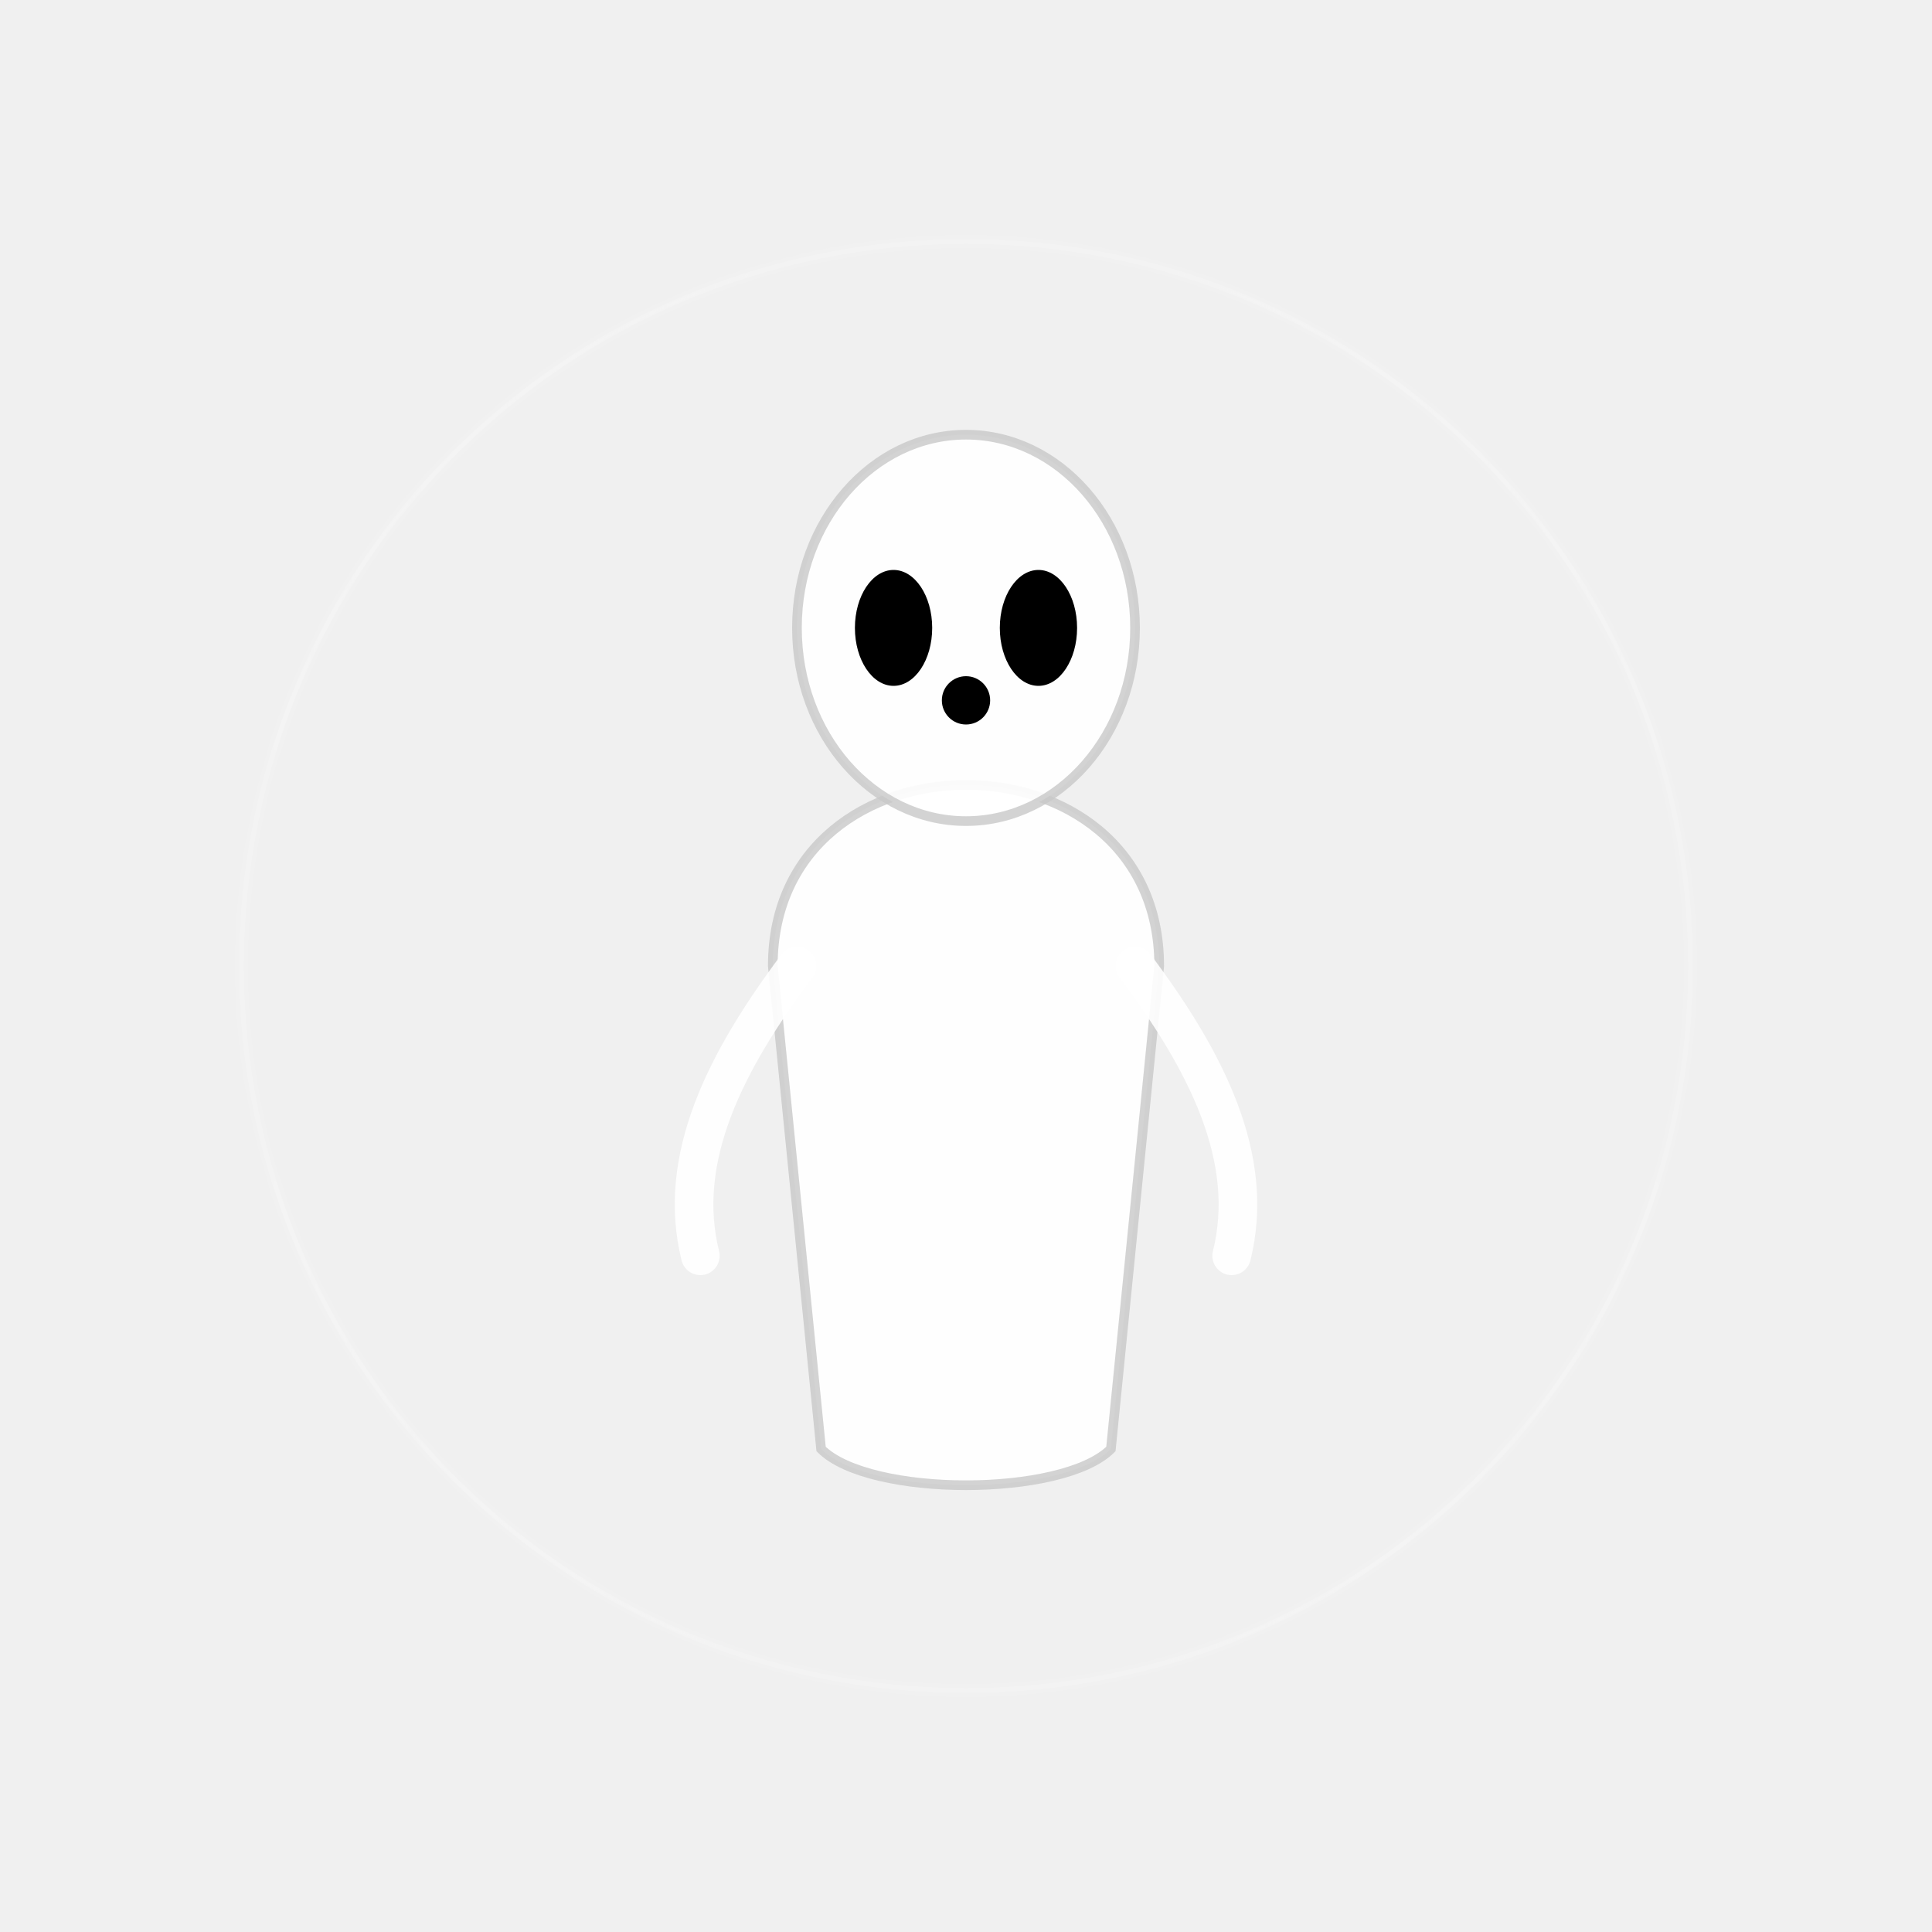
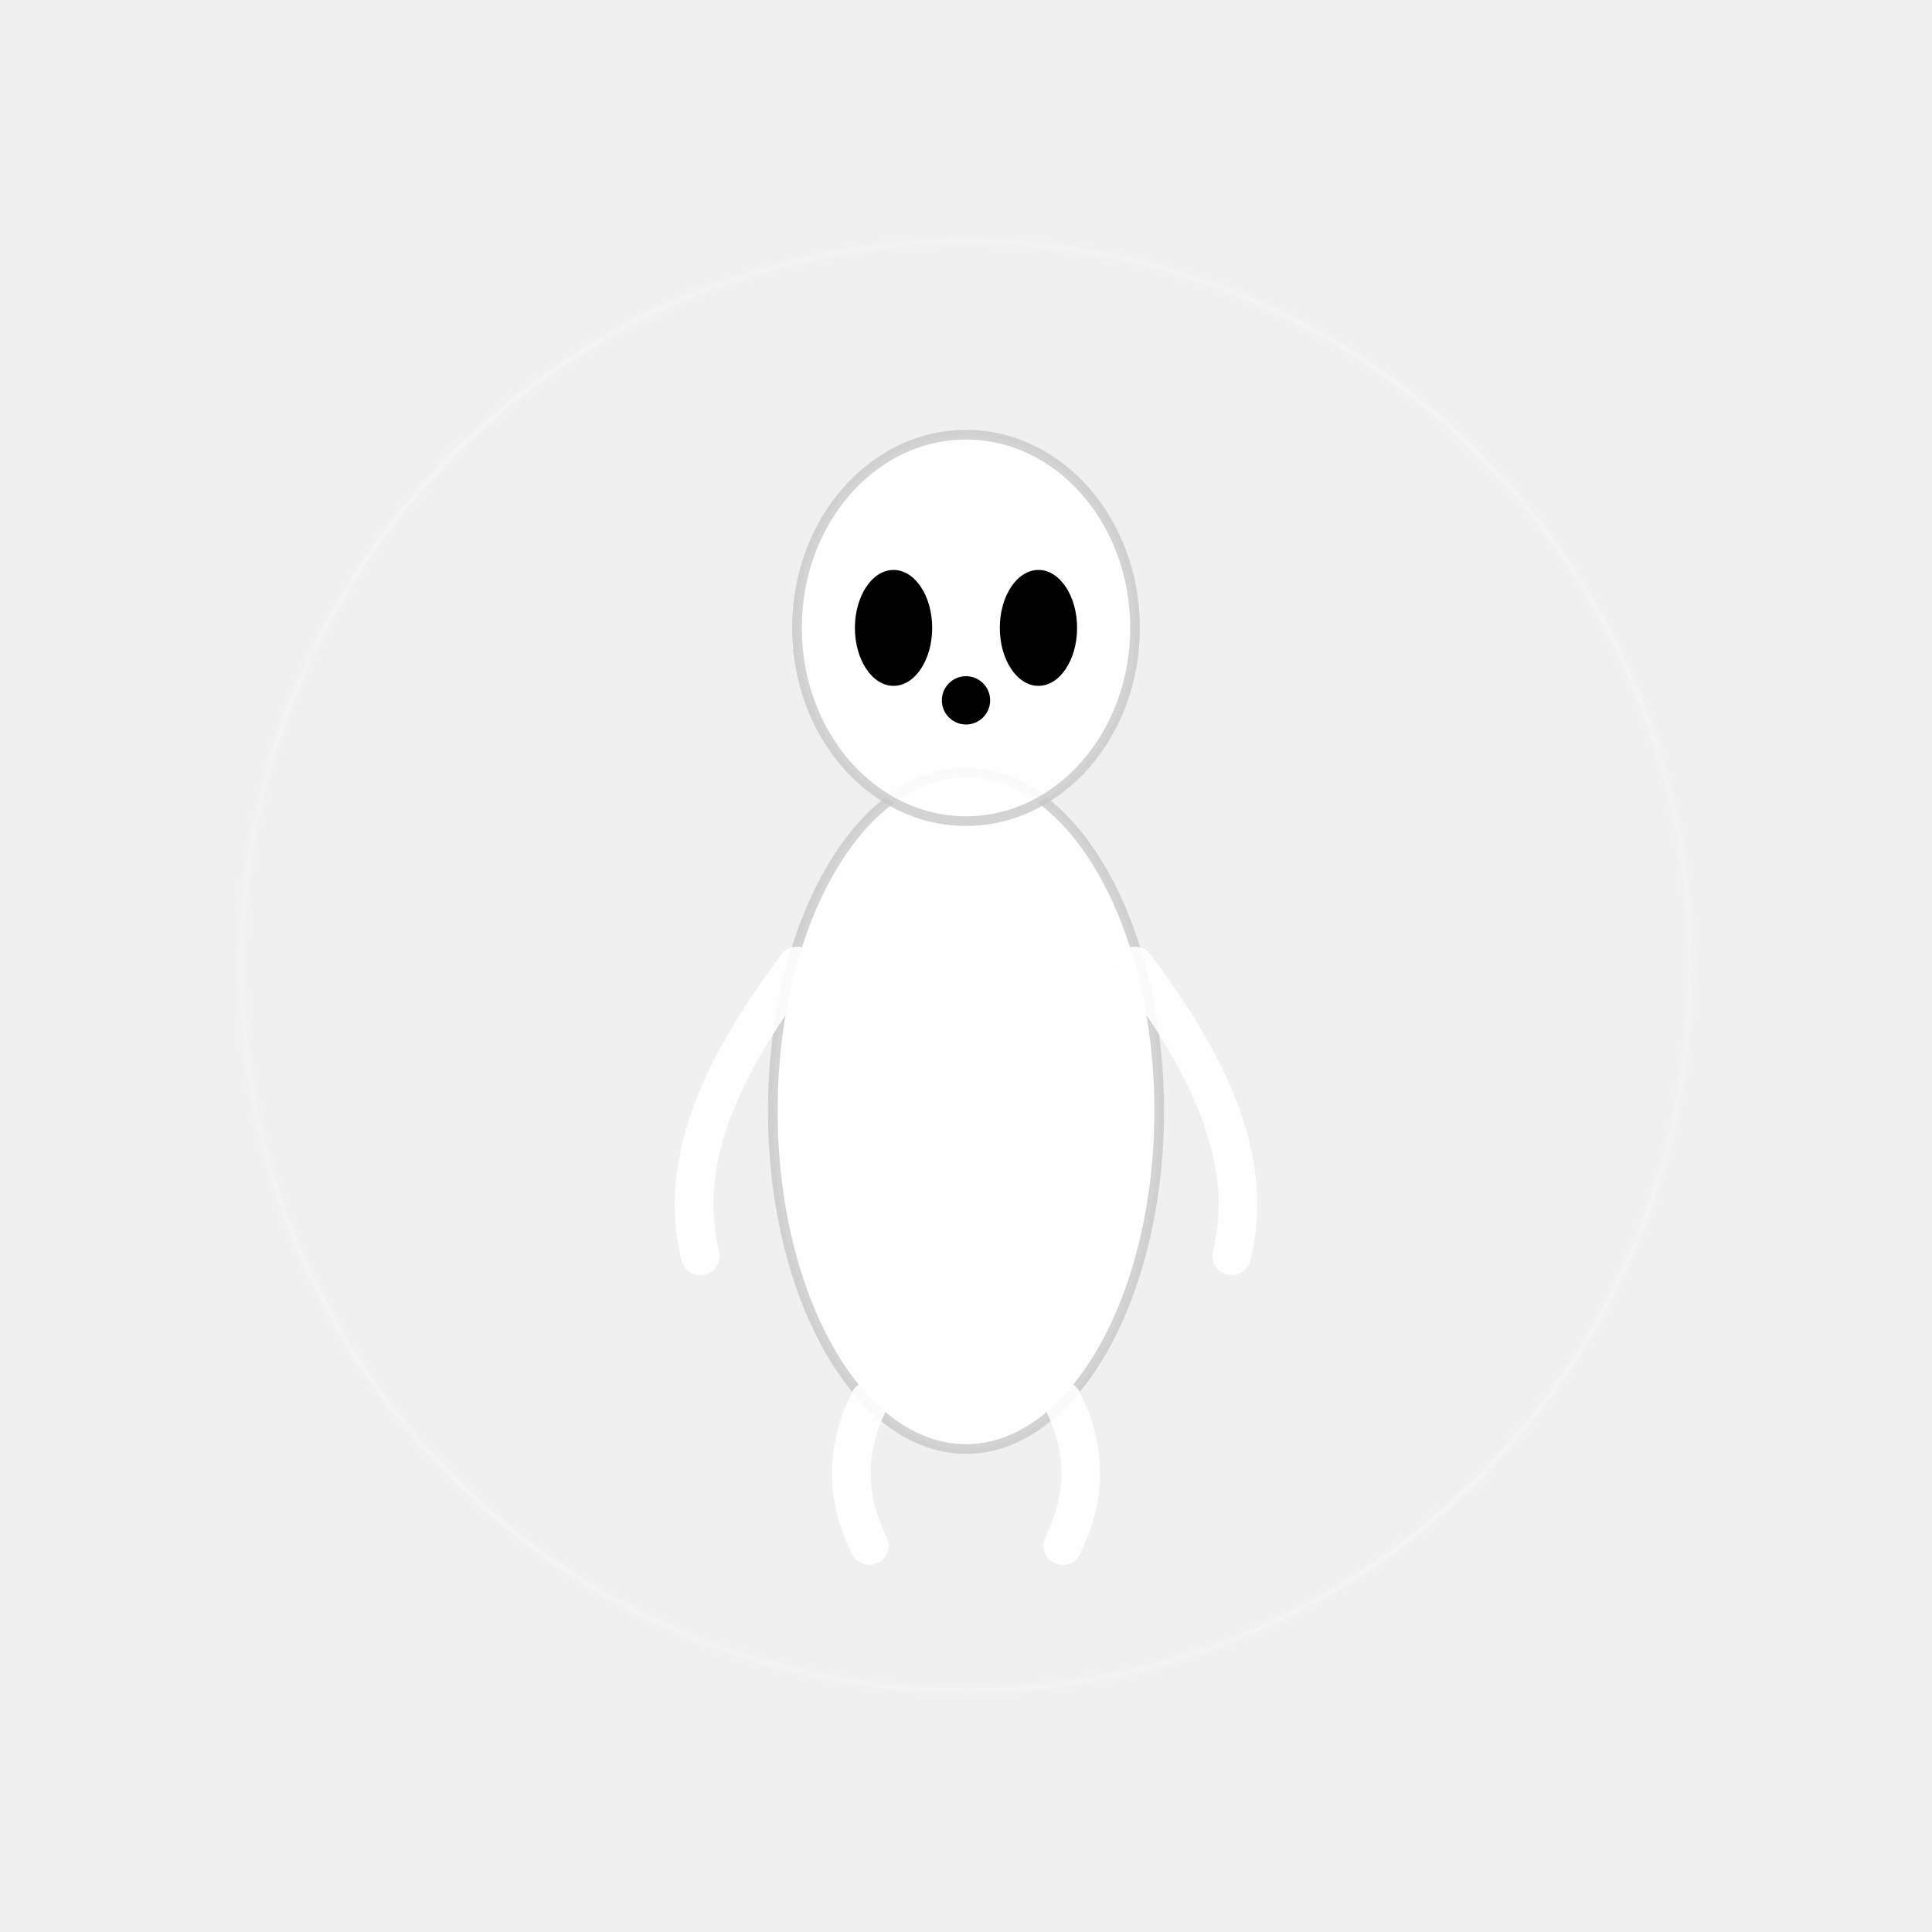
<svg xmlns="http://www.w3.org/2000/svg" viewBox="0 0 400 400">
  <defs>
    <filter id="glow">
      <feGaussianBlur stdDeviation="2" result="coloredBlur" />
      <feMerge>
        <feMergeNode in="coloredBlur" />
        <feMergeNode in="SourceGraphic" />
      </feMerge>
    </filter>
    <pattern id="spiritPattern" patternUnits="userSpaceOnUse" width="30" height="30">
      <circle cx="15" cy="15" r="10" fill="white" opacity="0.1" />
    </pattern>
  </defs>
  <g transform="translate(200, 200)">
    <g>
      <animateTransform attributeName="transform" type="rotate" values="-3;3;-3" dur="4s" repeatCount="indefinite" />
-       <path d="M-40 0                 C-40 -50, 40 -50, 40 0                L30 100                 C20 110, -20 110, -30 100 Z" fill="rgba(255,255,255,0.9)" stroke="rgba(200,200,200,0.8)" stroke-width="2">
+       <ellipse cx="0" cy="30" rx="40" ry="70" fill="rgba(255,255,255,0.9)" stroke="rgba(200,200,200,0.8)" stroke-width="2" />
+       <path d="M-20 90                 C-25 100, -25 110, -20 120" fill="none" stroke="rgba(255,255,255,0.9)" stroke-width="8" stroke-linecap="round">
+         <animate attributeName="d" values="M-20 90 C-25 100, -25 110, -20 120;                         M-20 90 C-22 100, -22 110, -17 120;                         M-20 90 C-25 100, -25 110, -20 120" dur="2s" repeatCount="indefinite" />
+       </path>
+       <path d="M20 90                 C25 100, 25 110, 20 120" fill="none" stroke="rgba(255,255,255,0.9)" stroke-width="8" stroke-linecap="round">
+         <animate attributeName="d" values="M20 90 C25 100, 25 110, 20 120;                         M20 90 C22 100, 22 110, 17 120;                         M20 90 C25 100, 25 110, 20 120" dur="2s" repeatCount="indefinite" begin="1s" />
      </path>
      <g>
        <path d="M-35 0                   C-50 20, -60 40, -55 60" fill="none" stroke="rgba(255,255,255,0.9)" stroke-width="8" stroke-linecap="round">
          <animate attributeName="d" values="M-35 0 C-50 20, -60 40, -55 60;                           M-35 0 C-45 25, -50 45, -45 65;                           M-35 0 C-50 20, -60 40, -55 60" dur="3s" repeatCount="indefinite" />
        </path>
        <path d="M35 0                   C50 20, 60 40, 55 60" fill="none" stroke="rgba(255,255,255,0.9)" stroke-width="8" stroke-linecap="round">
          <animate attributeName="d" values="M35 0 C50 20, 60 40, 55 60;                           M35 0 C45 25, 50 45, 45 65;                           M35 0 C50 20, 60 40, 55 60" dur="3s" repeatCount="indefinite" />
        </path>
      </g>
    </g>
    <g transform="translate(0,-70)">
      <animateTransform attributeName="transform" type="translate" values="0,-70;0,-65;0,-70" dur="2s" repeatCount="indefinite" />
      <ellipse cx="0" cy="0" rx="35" ry="40" fill="rgba(255,255,255,0.9)" stroke="rgba(200,200,200,0.8)" stroke-width="2" />
      <g>
        <ellipse cx="-15" cy="0" rx="8" ry="12" fill="black">
          <animate attributeName="ry" values="12;2;12" dur="4s" repeatCount="indefinite" />
        </ellipse>
        <ellipse cx="15" cy="0" rx="8" ry="12" fill="black">
          <animate attributeName="ry" values="12;2;12" dur="4s" repeatCount="indefinite" />
        </ellipse>
      </g>
      <circle cx="0" cy="15" r="5" fill="black">
        <animate attributeName="r" values="5;6;5" dur="2s" repeatCount="indefinite" />
      </circle>
    </g>
  </g>
  <circle cx="200" cy="200" r="150" fill="none" stroke="rgba(255,255,255,0.2)" filter="url(#glow)">
    <animate attributeName="opacity" values="0.2;0.5;0.2" dur="3s" repeatCount="indefinite" />
  </circle>
</svg>
